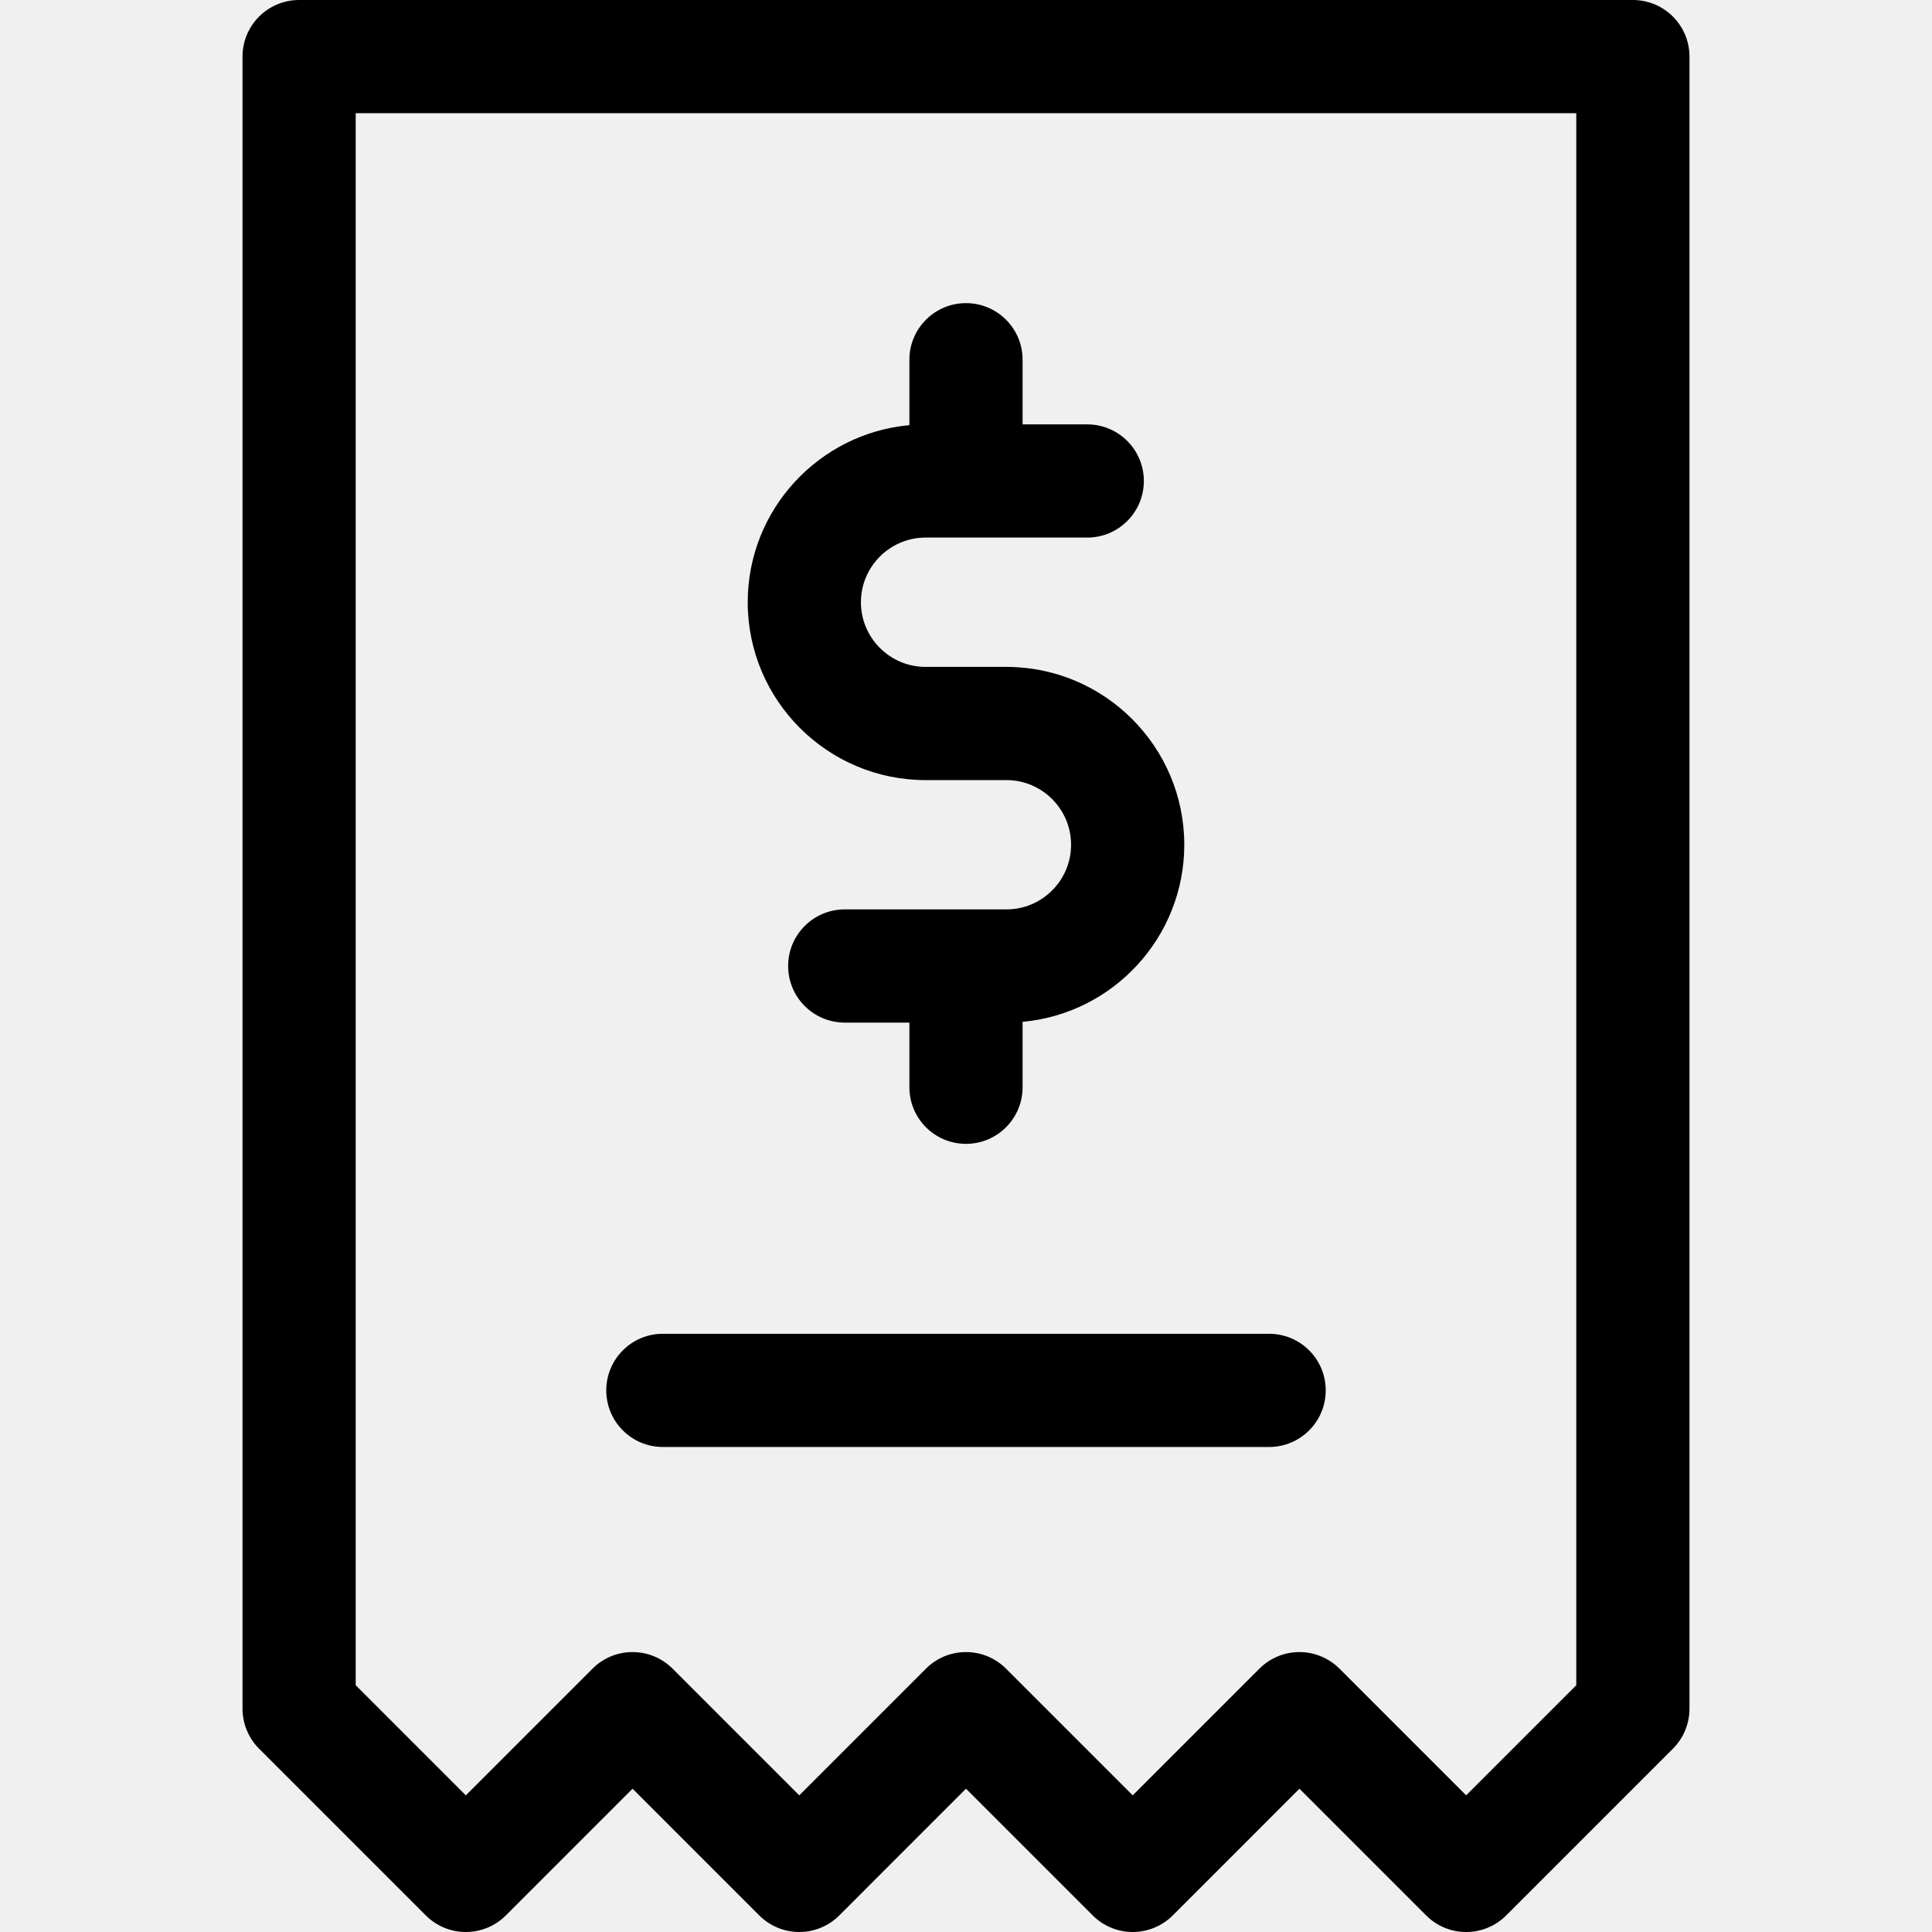
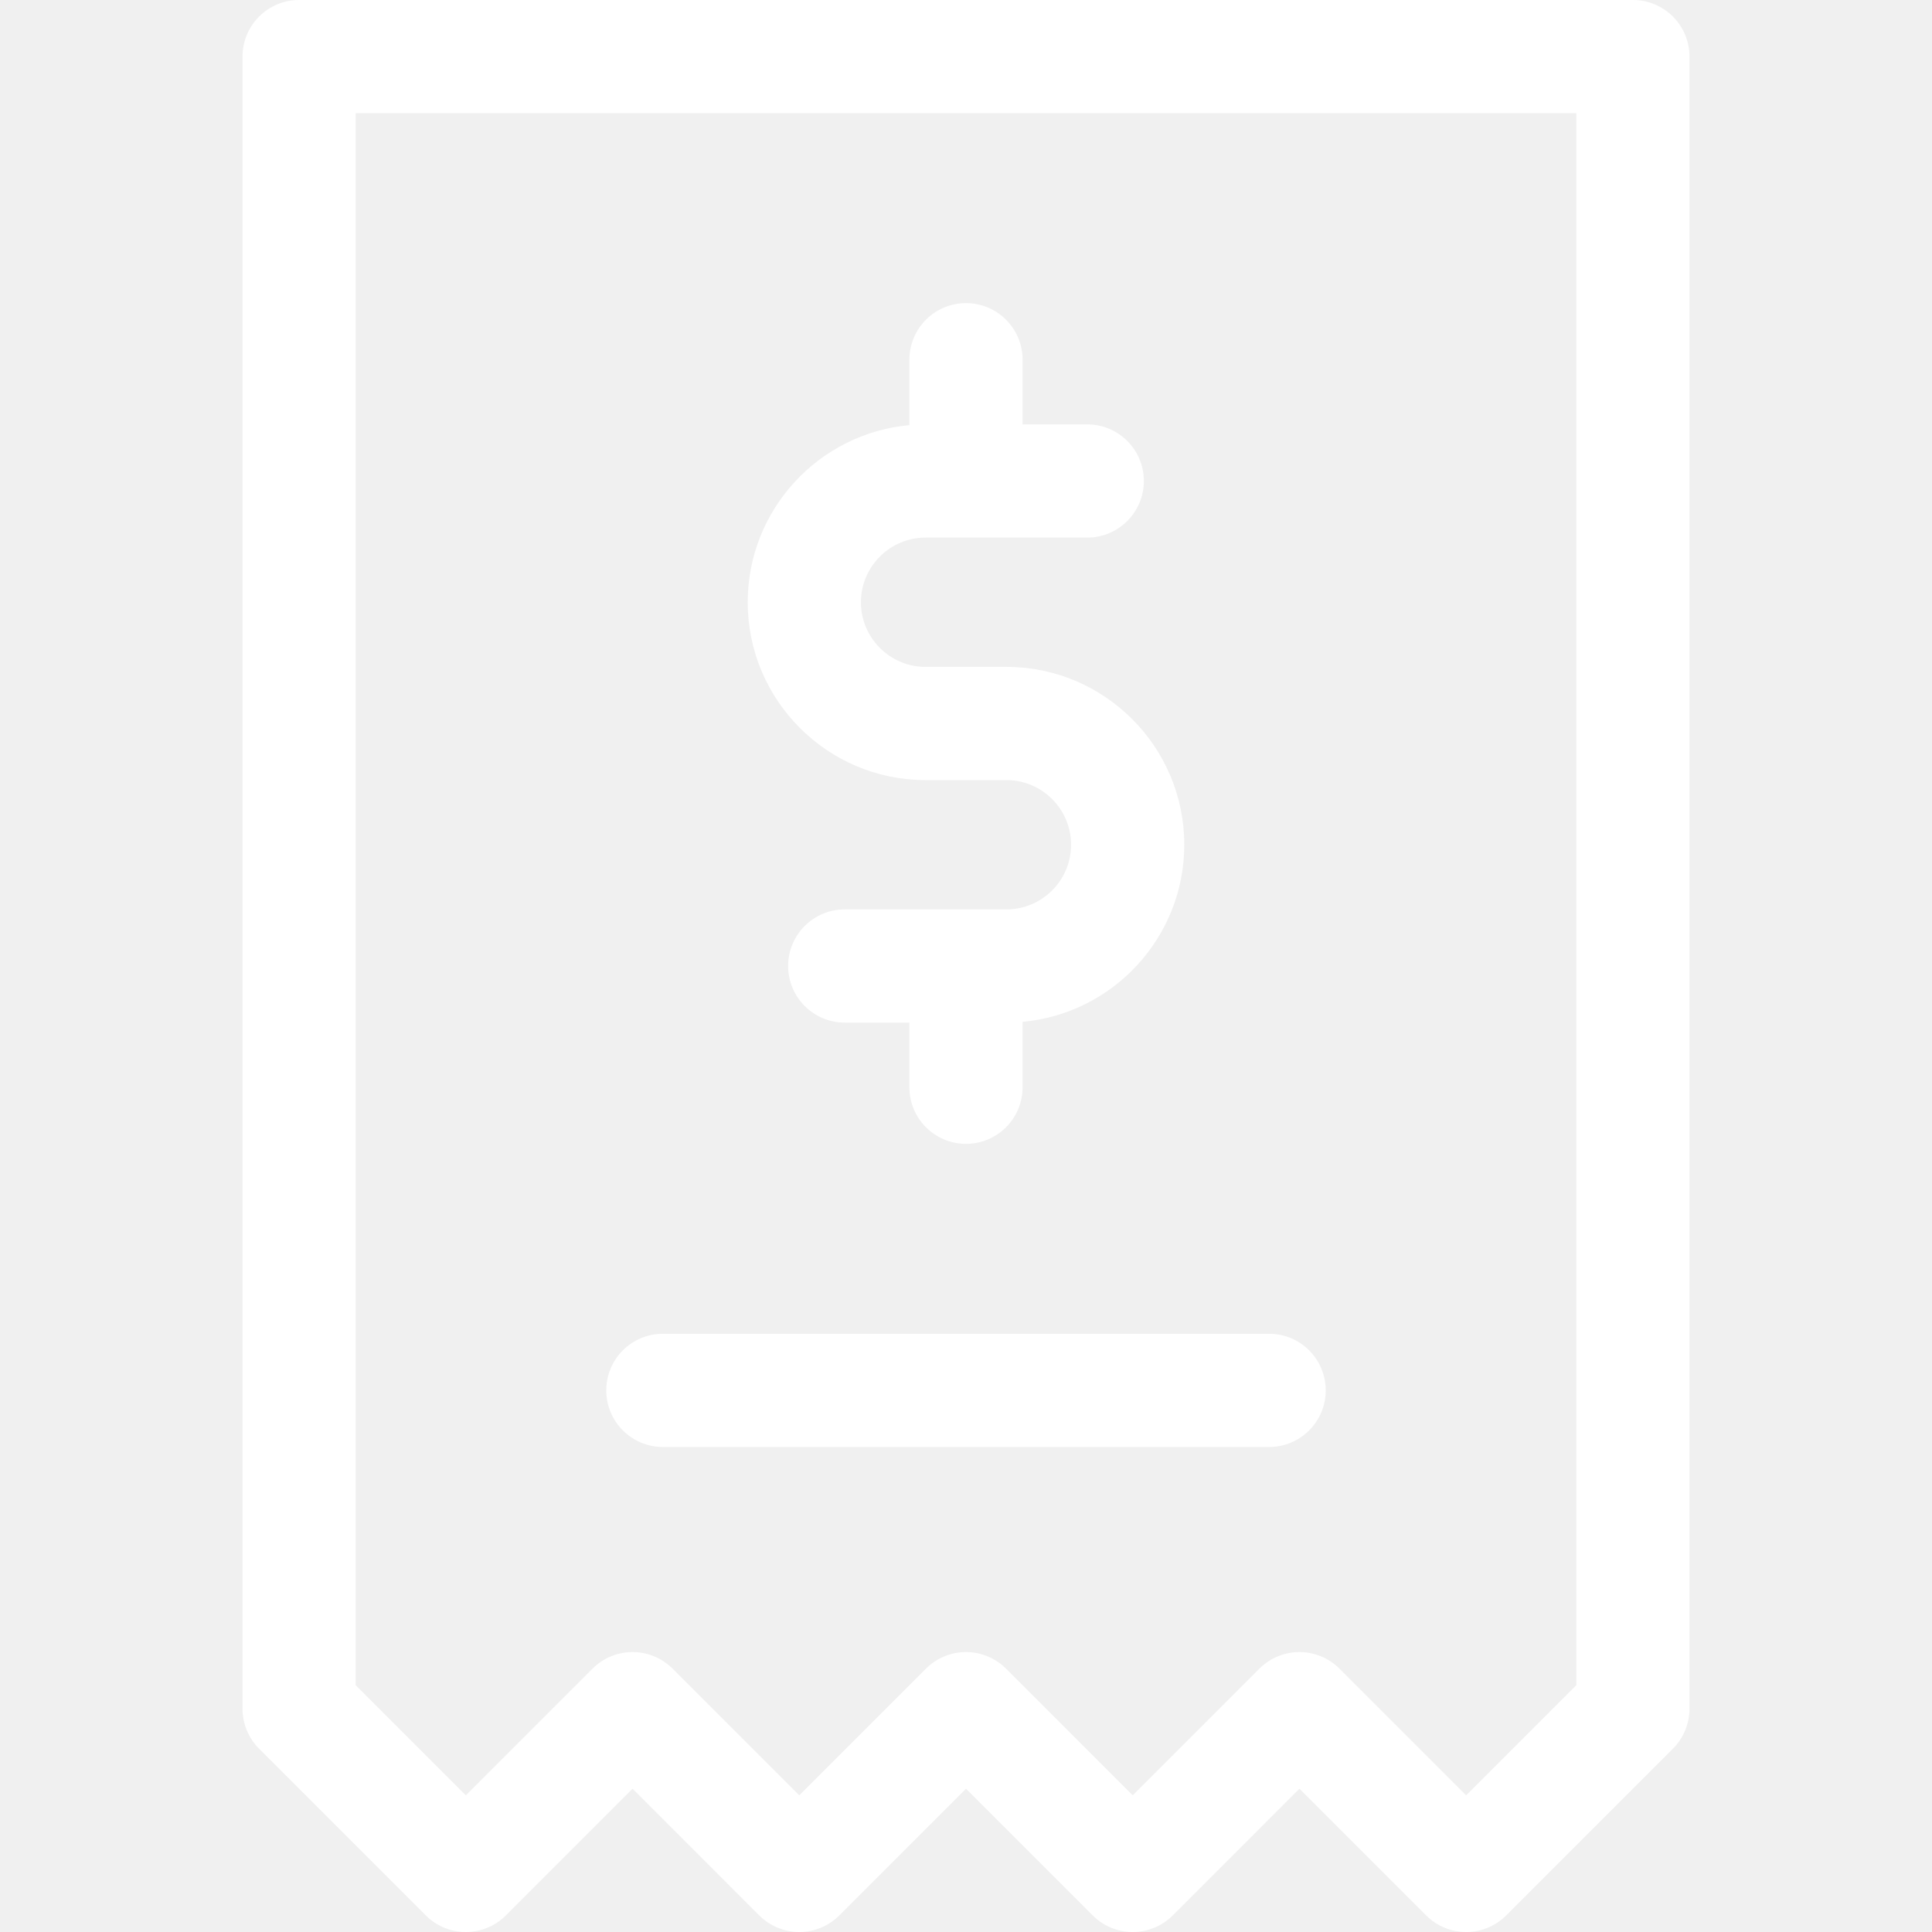
<svg xmlns="http://www.w3.org/2000/svg" version="1.1" width="512" height="512" x="0" y="0" viewBox="0 0 512.001 512.001" style="enable-background:new 0 0 512 512" xml:space="preserve" class="">
  <g>
    <g>
      <g>
-         <path d="M266.712,176.733h-21.424c-9.447,0-17.133-7.686-17.133-17.134c0-9.447,7.686-17.133,17.133-17.133h42.844    c8.284,0,15-6.716,15-15s-6.716-15-15-15h-17.134V95.334c0-8.284-6.716-15-15-15s-15,6.716-15,15v17.337    c-23.985,2.175-42.843,22.387-42.843,46.929c0,25.99,21.144,47.134,47.133,47.134h21.424c9.447,0,17.133,7.686,17.133,17.133    c0,9.447-7.685,17.133-17.133,17.133h-42.847c-8.284,0-15,6.716-15,15s6.716,15,15,15h17.133v17.133c0,8.284,6.716,15,15,15    c8.284,0,15-6.716,15-15v-17.337c23.987-2.174,42.847-22.386,42.847-46.93C313.845,197.877,292.702,176.733,266.712,176.733z" fill="#000000" data-original="#000000" style="" />
+         <path d="M266.712,176.733h-21.424c-9.447,0-17.133-7.686-17.133-17.134c0-9.447,7.686-17.133,17.133-17.133h42.844    c8.284,0,15-6.716,15-15s-6.716-15-15-15h-17.134V95.334c0-8.284-6.716-15-15-15s-15,6.716-15,15v17.337    c-23.985,2.175-42.843,22.387-42.843,46.929c0,25.99,21.144,47.134,47.133,47.134h21.424c9.447,0,17.133,7.686,17.133,17.133    c0,9.447-7.685,17.133-17.133,17.133h-42.847c-8.284,0-15,6.716-15,15s6.716,15,15,15h17.133v17.133c0,8.284,6.716,15,15,15    c8.284,0,15-6.716,15-15v-17.337c23.987-2.174,42.847-22.386,42.847-46.93C313.845,197.877,292.702,176.733,266.712,176.733z" fill="#ffffff" data-original="#ffffff" style="" />
      </g>
    </g>
    <g>
      <g>
-         <path d="M336.333,353.467H175.667c-8.284,0-15,6.716-15,15s6.716,15,15,15h160.666c8.284,0,15-6.716,15-15    S344.617,353.467,336.333,353.467z" fill="#000" data-original="#000000" style="" />
+         <path d="M336.333,353.467H175.667c-8.284,0-15,6.716-15,15s6.716,15,15,15h160.666c8.284,0,15-6.716,15-15    S344.617,353.467,336.333,353.467z" fill="#fff" data-original="#ffffff" style="" />
      </g>
    </g>
    <g>
      <g>
-         <path d="M432.733,0H79.267c-8.284,0-15,6.716-15,15v437.816c0,3.978,1.581,7.793,4.394,10.607l44.184,44.184    c5.857,5.858,15.355,5.858,21.213,0l33.577-33.577l33.576,33.577c2.813,2.813,6.628,4.394,10.607,4.394    c3.978,0,7.794-1.58,10.607-4.394L256,474.03l33.577,33.577c2.813,2.813,6.628,4.394,10.606,4.394    c3.979,0,7.794-1.581,10.607-4.394l33.576-33.577l33.577,33.577c2.929,2.929,6.767,4.394,10.606,4.394s7.678-1.464,10.607-4.394    l44.184-44.184c2.813-2.813,4.394-6.629,4.394-10.607V15C447.733,6.716,441.018,0,432.733,0z M388.549,475.787l-33.577-33.577    c-2.813-2.813-6.629-4.394-10.607-4.394c-3.979,0-7.794,1.581-10.607,4.394l-33.576,33.577l-33.577-33.577    c-5.857-5.858-15.355-5.858-21.213,0l-33.577,33.577l-33.576-33.577c-2.813-2.813-6.628-4.394-10.607-4.394    c-3.978,0-7.793,1.58-10.606,4.394l-33.577,33.577l-29.184-29.184V30h323.467v416.603h0.001L388.549,475.787z" fill="#000" data-original="#000000" style="" />
+         <path d="M432.733,0H79.267c-8.284,0-15,6.716-15,15v437.816c0,3.978,1.581,7.793,4.394,10.607l44.184,44.184    c5.857,5.858,15.355,5.858,21.213,0l33.577-33.577l33.576,33.577c2.813,2.813,6.628,4.394,10.607,4.394    c3.978,0,7.794-1.58,10.607-4.394L256,474.03l33.577,33.577c2.813,2.813,6.628,4.394,10.606,4.394    c3.979,0,7.794-1.581,10.607-4.394l33.576-33.577l33.577,33.577c2.929,2.929,6.767,4.394,10.606,4.394s7.678-1.464,10.607-4.394    l44.184-44.184c2.813-2.813,4.394-6.629,4.394-10.607V15C447.733,6.716,441.018,0,432.733,0z M388.549,475.787l-33.577-33.577    c-2.813-2.813-6.629-4.394-10.607-4.394c-3.979,0-7.794,1.581-10.607,4.394l-33.576,33.577l-33.577-33.577    c-5.857-5.858-15.355-5.858-21.213,0l-33.577,33.577l-33.576-33.577c-2.813-2.813-6.628-4.394-10.607-4.394    c-3.978,0-7.793,1.58-10.606,4.394l-33.577,33.577l-29.184-29.184V30h323.467v416.603h0.001L388.549,475.787z" fill="#ffffff" data-original="#ffffff" style="" />
      </g>
    </g>
    <g>
</g>
    <g>
</g>
    <g>
</g>
    <g>
</g>
    <g>
</g>
    <g>
</g>
    <g>
</g>
    <g>
</g>
    <g>
</g>
    <g>
</g>
    <g>
</g>
    <g>
</g>
    <g>
</g>
    <g>
</g>
    <g>
</g>
  </g>
</svg>
